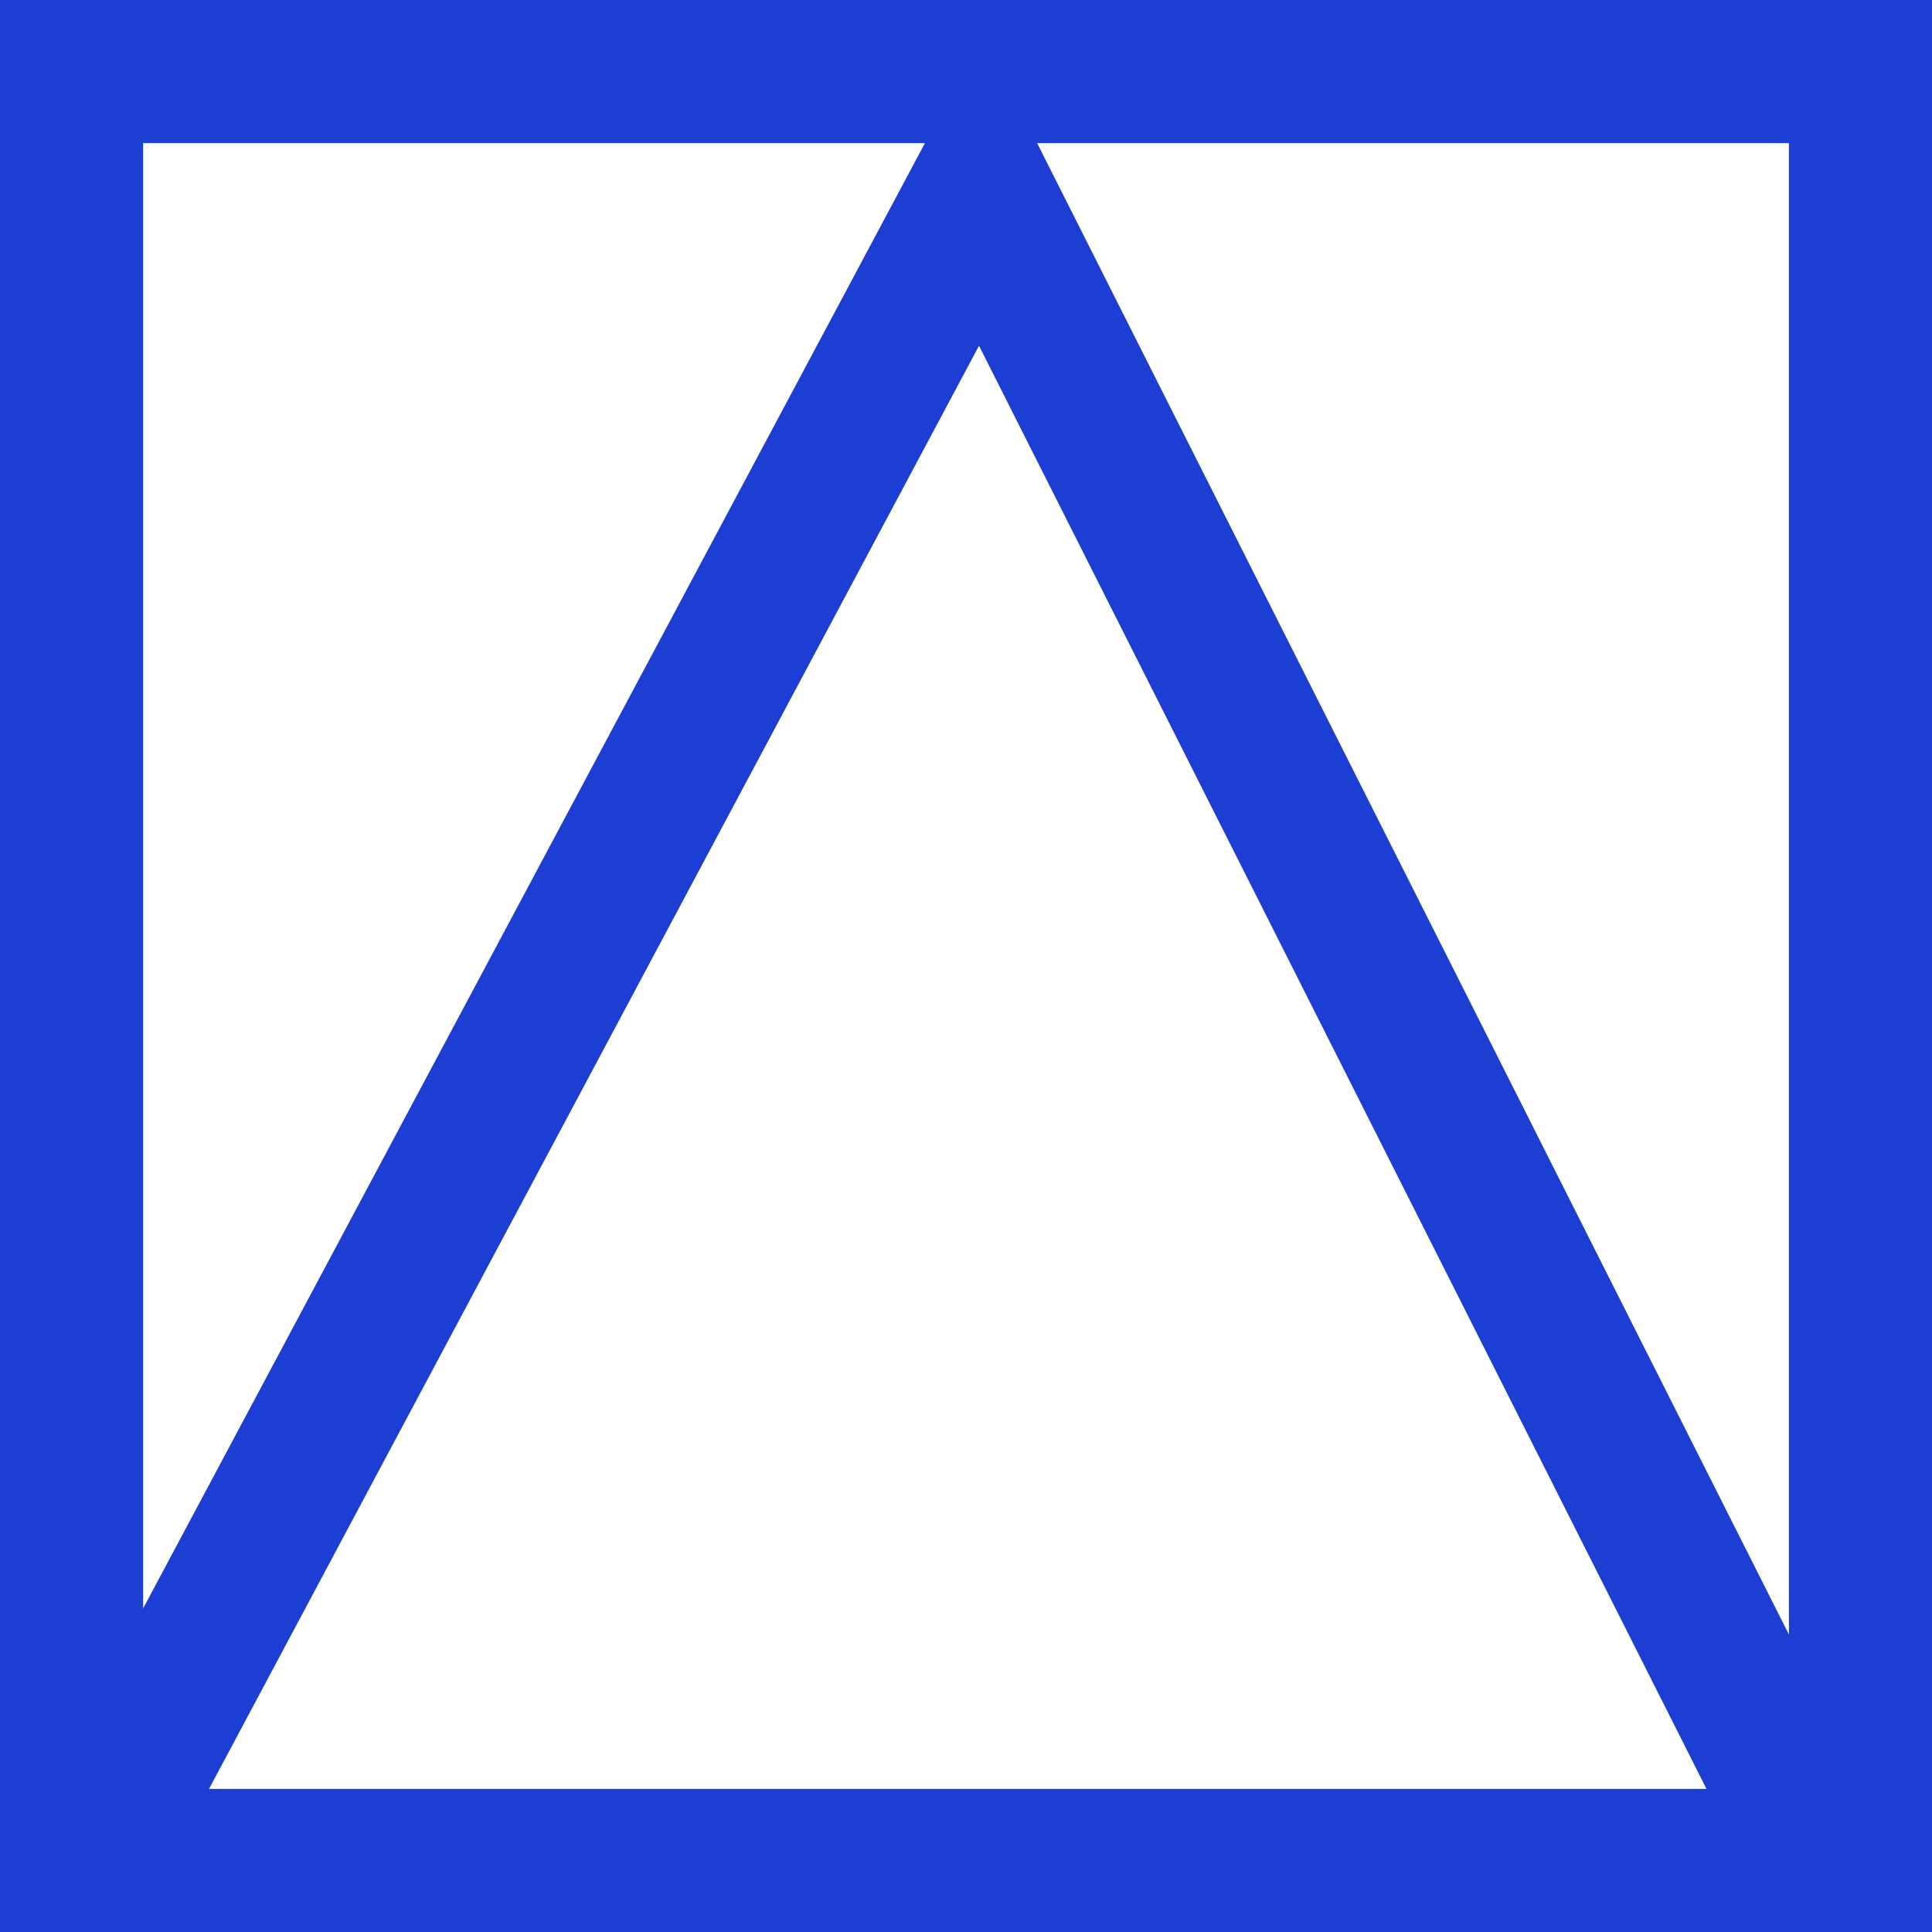
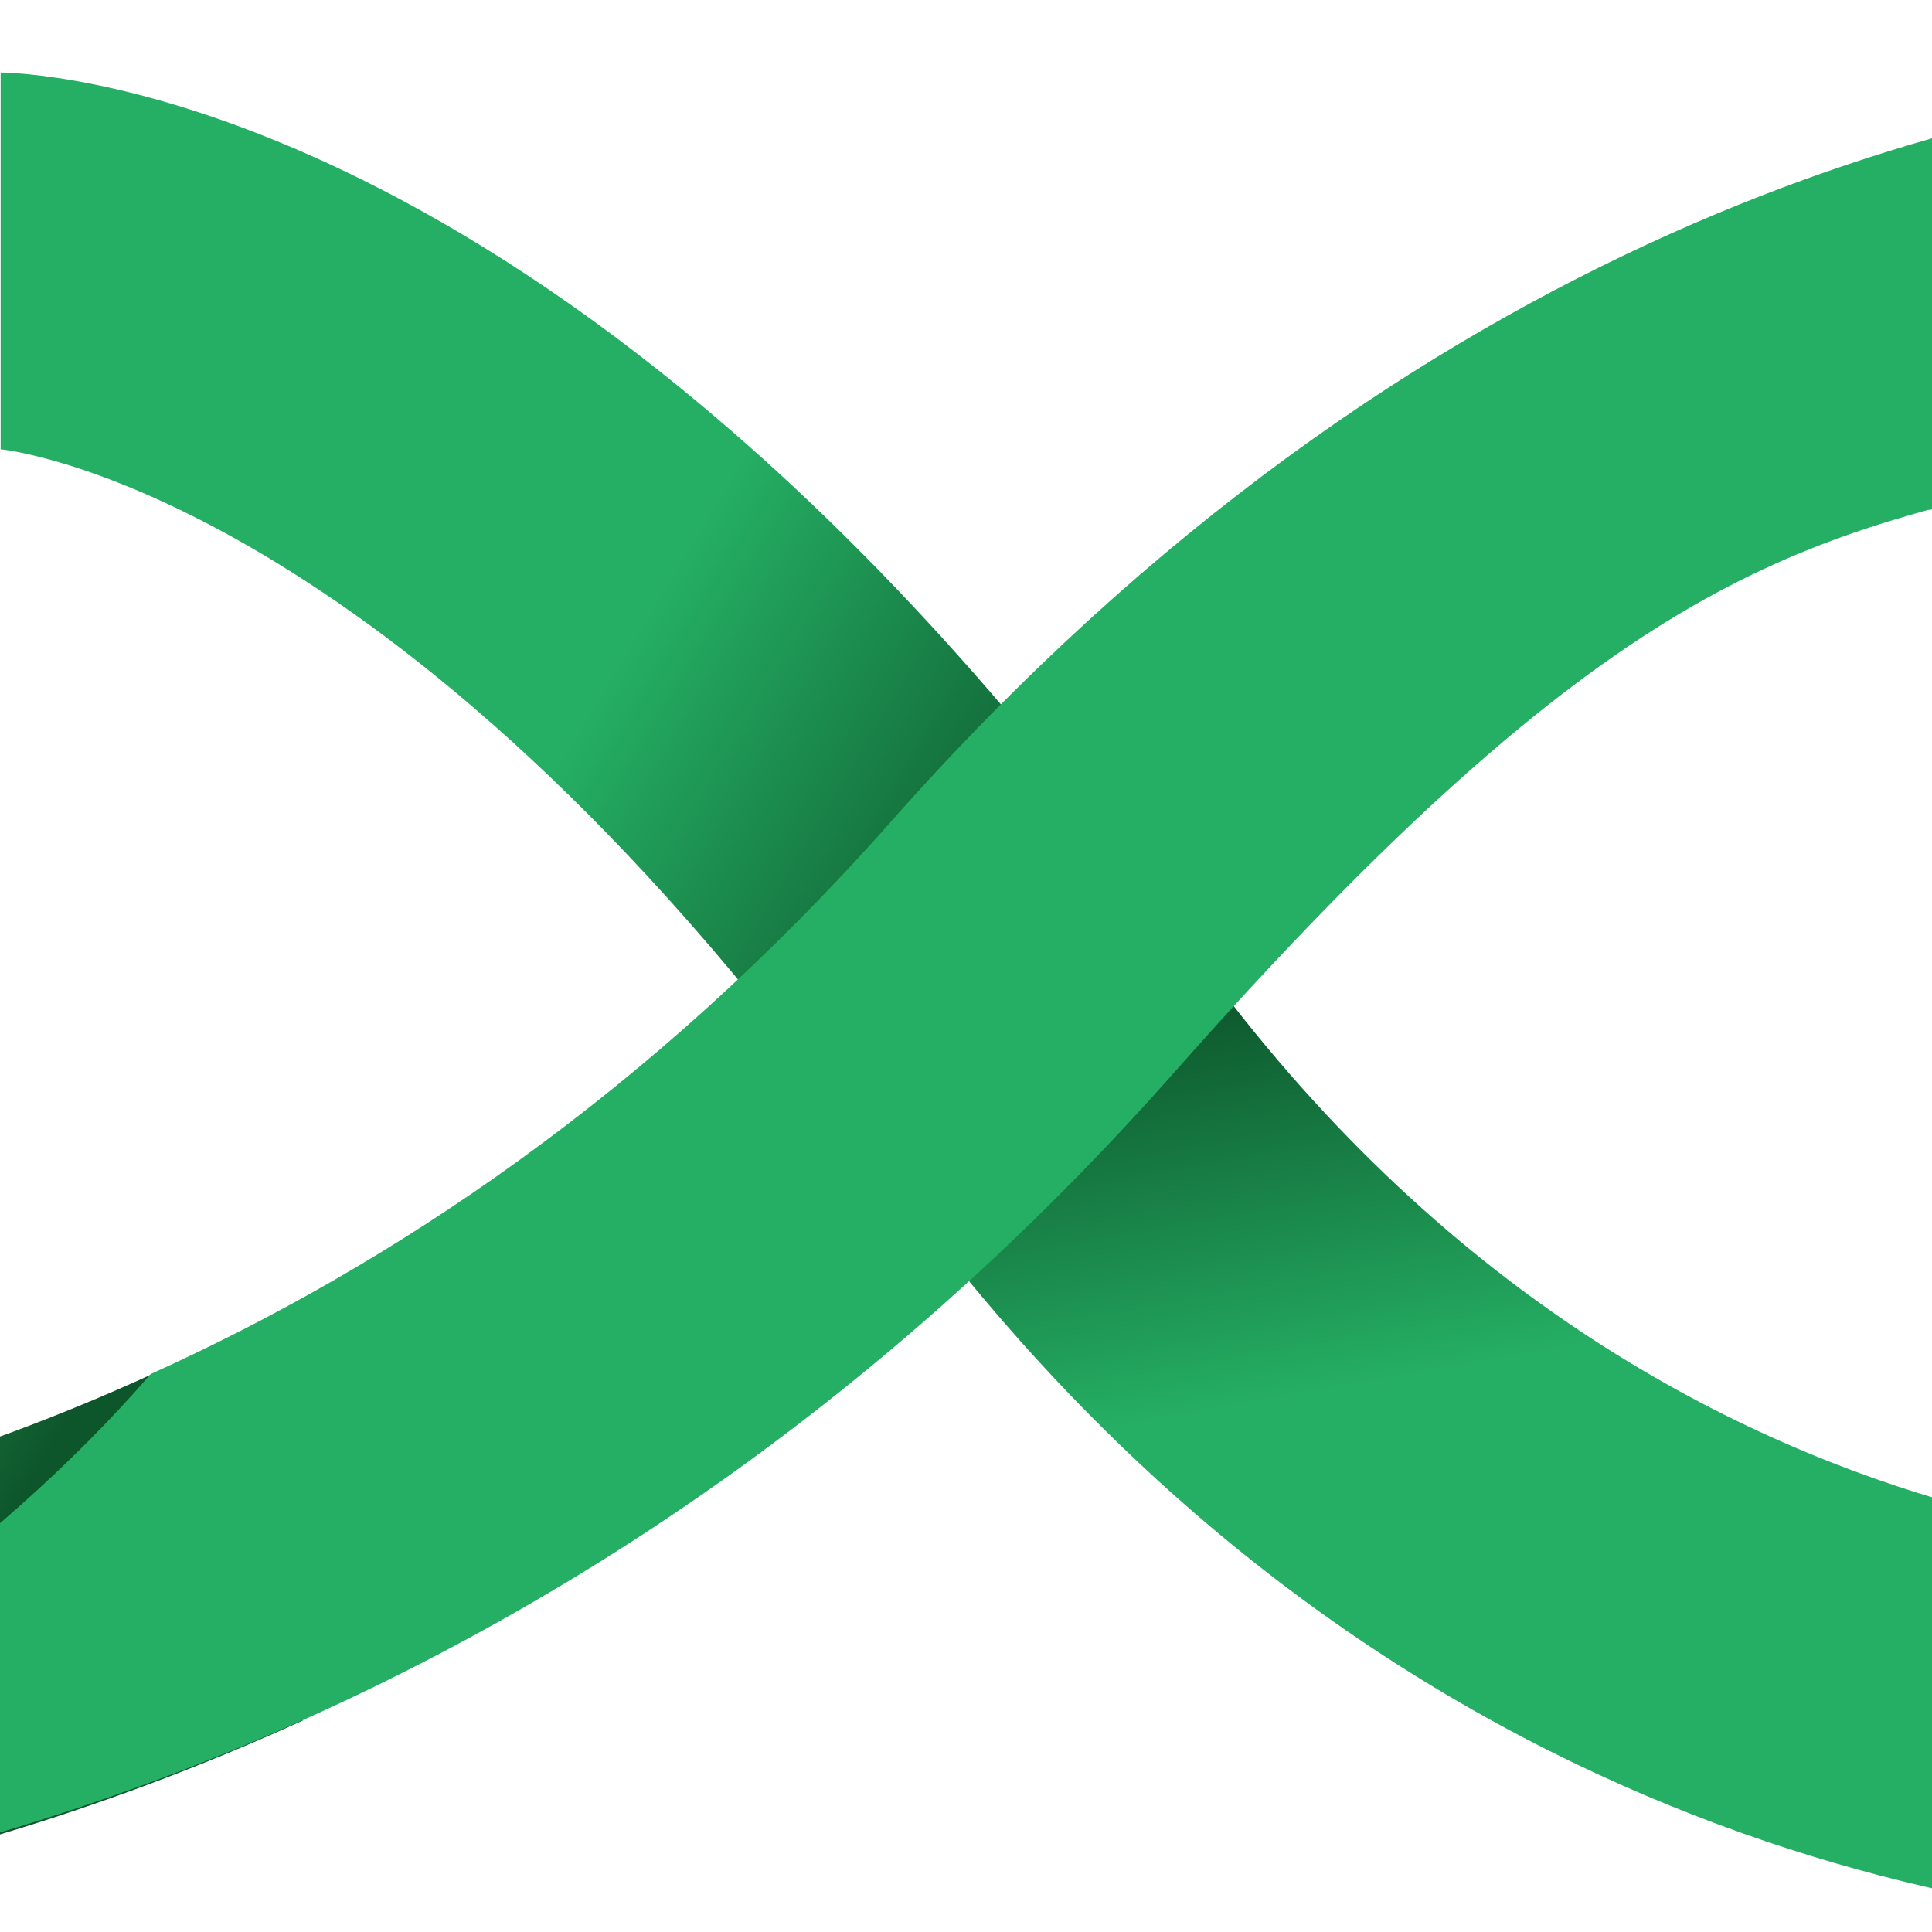
- <svg xmlns="http://www.w3.org/2000/svg" width="54px" height="54px" viewBox="0 0 54 54" version="1.1">
-   <g id="Page-1" stroke="none" stroke-width="1" fill="none" fill-rule="evenodd">
-     <g id="logo-mobile" fill-rule="nonzero" stroke="#1C3ED3" stroke-width="4">
-       <rect id="Rectangle-6" x="2" y="2" width="50" height="50" />
-       <polyline id="Path-2" points="2.545 51.932 27.414 5.321 50.91 51.932" />
-     </g>
+ <svg xmlns="http://www.w3.org/2000/svg" version="1.1" id="Layer_1" x="0px" y="0px" width="54px" height="54px" viewBox="0 0 54 54" enable-background="new 0 0 54 54" xml:space="preserve">
+   <g>
+     <linearGradient id="SVGID_1_" gradientUnits="userSpaceOnUse" x1="-489.266" y1="288.606" x2="-464.239" y2="269.053" gradientTransform="matrix(1 0 0 -1 554 289)">
+       <stop offset="0.215" style="stop-color:#0D552B" />
+       <stop offset="0.311" style="stop-color:#176837" />
+       <stop offset="0.461" style="stop-color:#1F8448" />
+       <stop offset="0.604" style="stop-color:#239A56" />
+       <stop offset="0.736" style="stop-color:#24A860" />
+       <stop offset="0.847" style="stop-color:#25AF64" />
+     </linearGradient>
+     <path fill="url(#SVGID_1_)" d="M65.822,1.97c1.979-0.07,3.084,0.055,3.758,0.117h25.883v10.561h-12.15c0,0-8.148,0.015-12.352,0   c-8.594,0.059-16.66,1.555-17.053,1.602L65.822,1.97z" />
+     <linearGradient id="SVGID_2_" gradientUnits="userSpaceOnUse" x1="-511.812" y1="266.524" x2="-505.734" y2="232.049" gradientTransform="matrix(1 0 0 -1 554 289)">
+       <stop offset="0.104" style="stop-color:#0D552B" />
+       <stop offset="0.436" style="stop-color:#25AF64" />
+     </linearGradient>
+     <path fill="url(#SVGID_2_)" d="M31.698,24.326c0.732,0.953,0.735,0.999,1.481,2.046c13.396,18.835,31.863,16.992,32.643,16.899   v10.583c-0.199,0.022-0.047,0.081-1.854,0.081c-7.277,0-25.651-2.082-39.407-21.428c-0.384-0.537-0.384-0.544-0.759-1.051   L31.698,24.326z" />
+     <linearGradient id="SVGID_3_" gradientUnits="userSpaceOnUse" x1="-556.547" y1="282.705" x2="-524.39" y2="263.383" gradientTransform="matrix(1 0 0 -1 554 289)">
+       <stop offset="0.62" style="stop-color:#25AF64" />
+       <stop offset="1" style="stop-color:#0D552B" />
+     </linearGradient>
+     <path fill="url(#SVGID_3_)" d="M23.424,30.939C10.482,13.528,0.018,12.558,0.018,12.558V2.025   c1.578,0.039,15.269,0.949,30.941,21.346L23.424,30.939z" />
+     <linearGradient id="SVGID_4_" gradientUnits="userSpaceOnUse" x1="-570.807" y1="249.389" x2="-548.497" y2="235.984" gradientTransform="matrix(1 0 0 -1 554 289)">
+       <stop offset="0.153" style="stop-color:#25AF64" />
+       <stop offset="0.23" style="stop-color:#24A45D" />
+       <stop offset="0.352" style="stop-color:#228F4F" />
+       <stop offset="0.504" style="stop-color:#196F3B" />
+       <stop offset="0.62" style="stop-color:#0D552B" />
+     </linearGradient>
+     <path fill="url(#SVGID_4_)" d="M6.315,37.413c-13.422,6.802-24.661,5.957-25.349,5.907l-0.83,10.549   c0.177,0.012,0.956,0.076,2.231,0.076c4.396,0,14.335-0.511,26.098-5.856L6.315,37.413z" />
+     <path fill="#25AF64" d="M69.58,2.087c-0.846-0.082-2.861-0.212-5.723,0h-0.035l-0.016,0.007   c-8.455,0.634-24.221,4.248-38.904,20.872c-6.754,7.637-14.039,12.437-20.688,15.438c-9.088,10.472-24.078,15.458-24.078,15.458   c0.177,0.013,0.956,0.073,2.231,0.073c7.313,0,30.915-1.846,50.463-23.972c12.198-13.806,17.312-14.837,24.393-16.55   c0,0,6.527-3.369,14.939-5.935C84.137,3.67,95.457,2.087,95.457,2.087H69.58z" />
  </g>
</svg>
